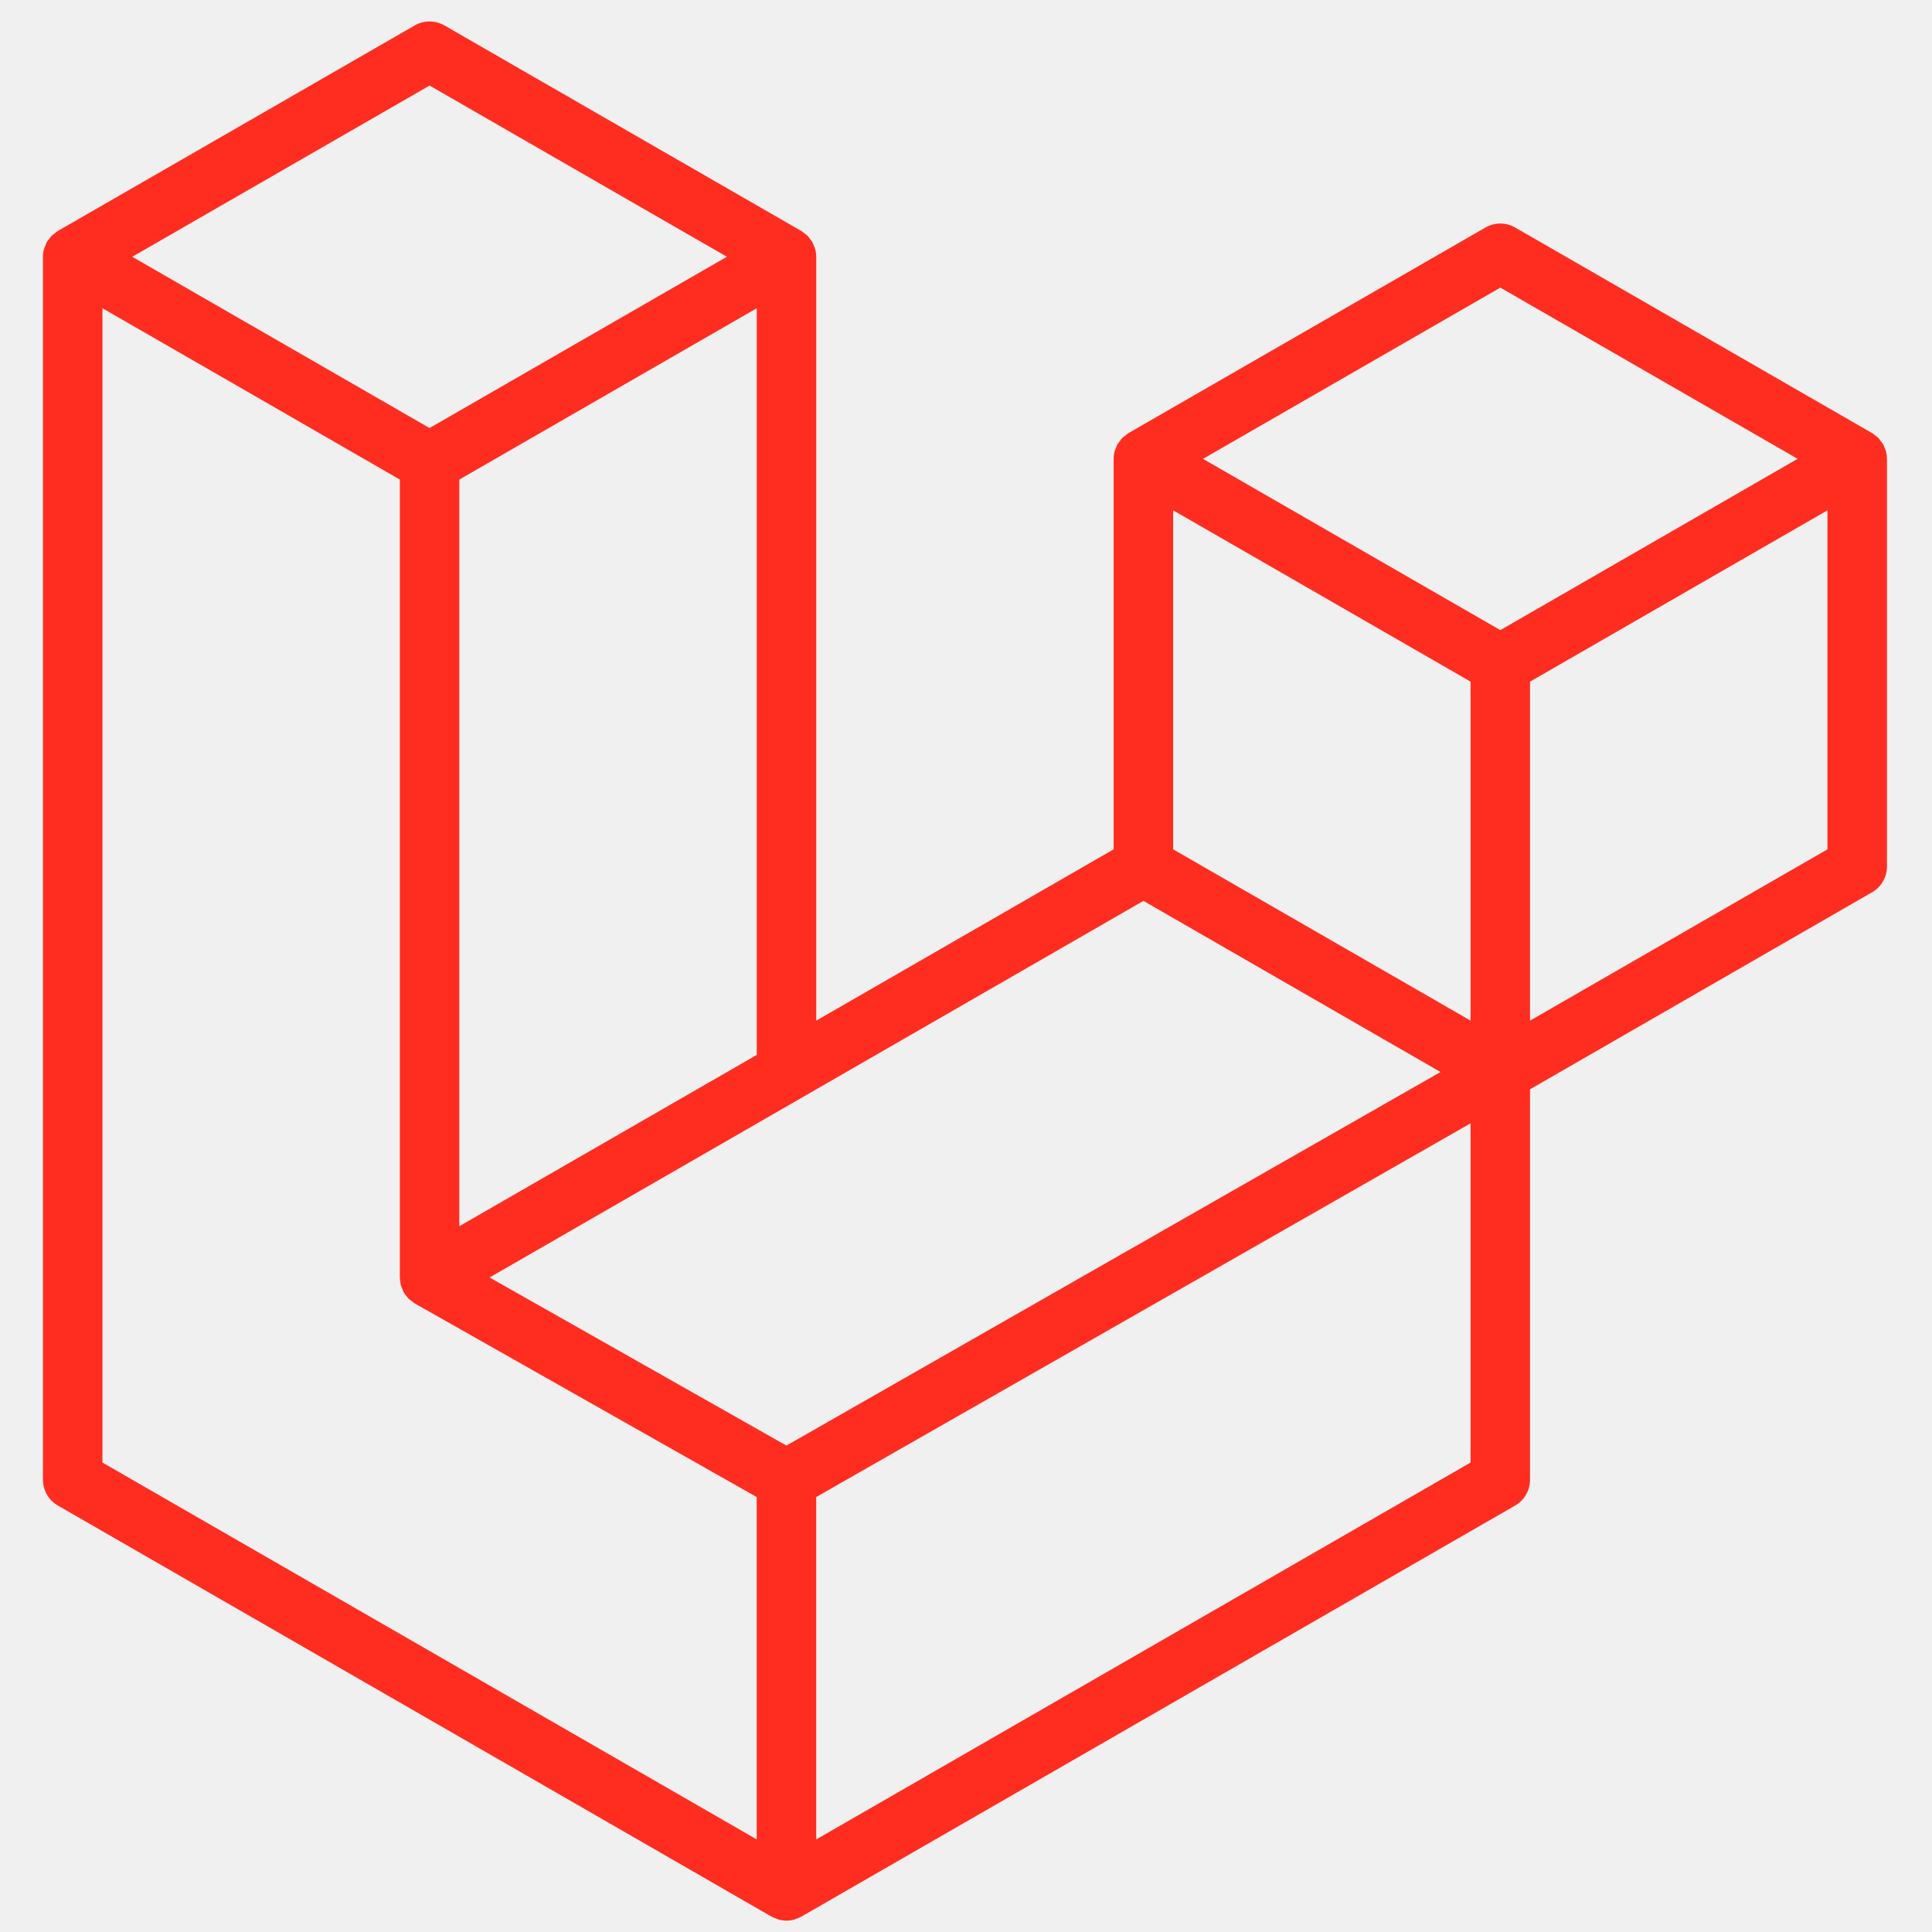
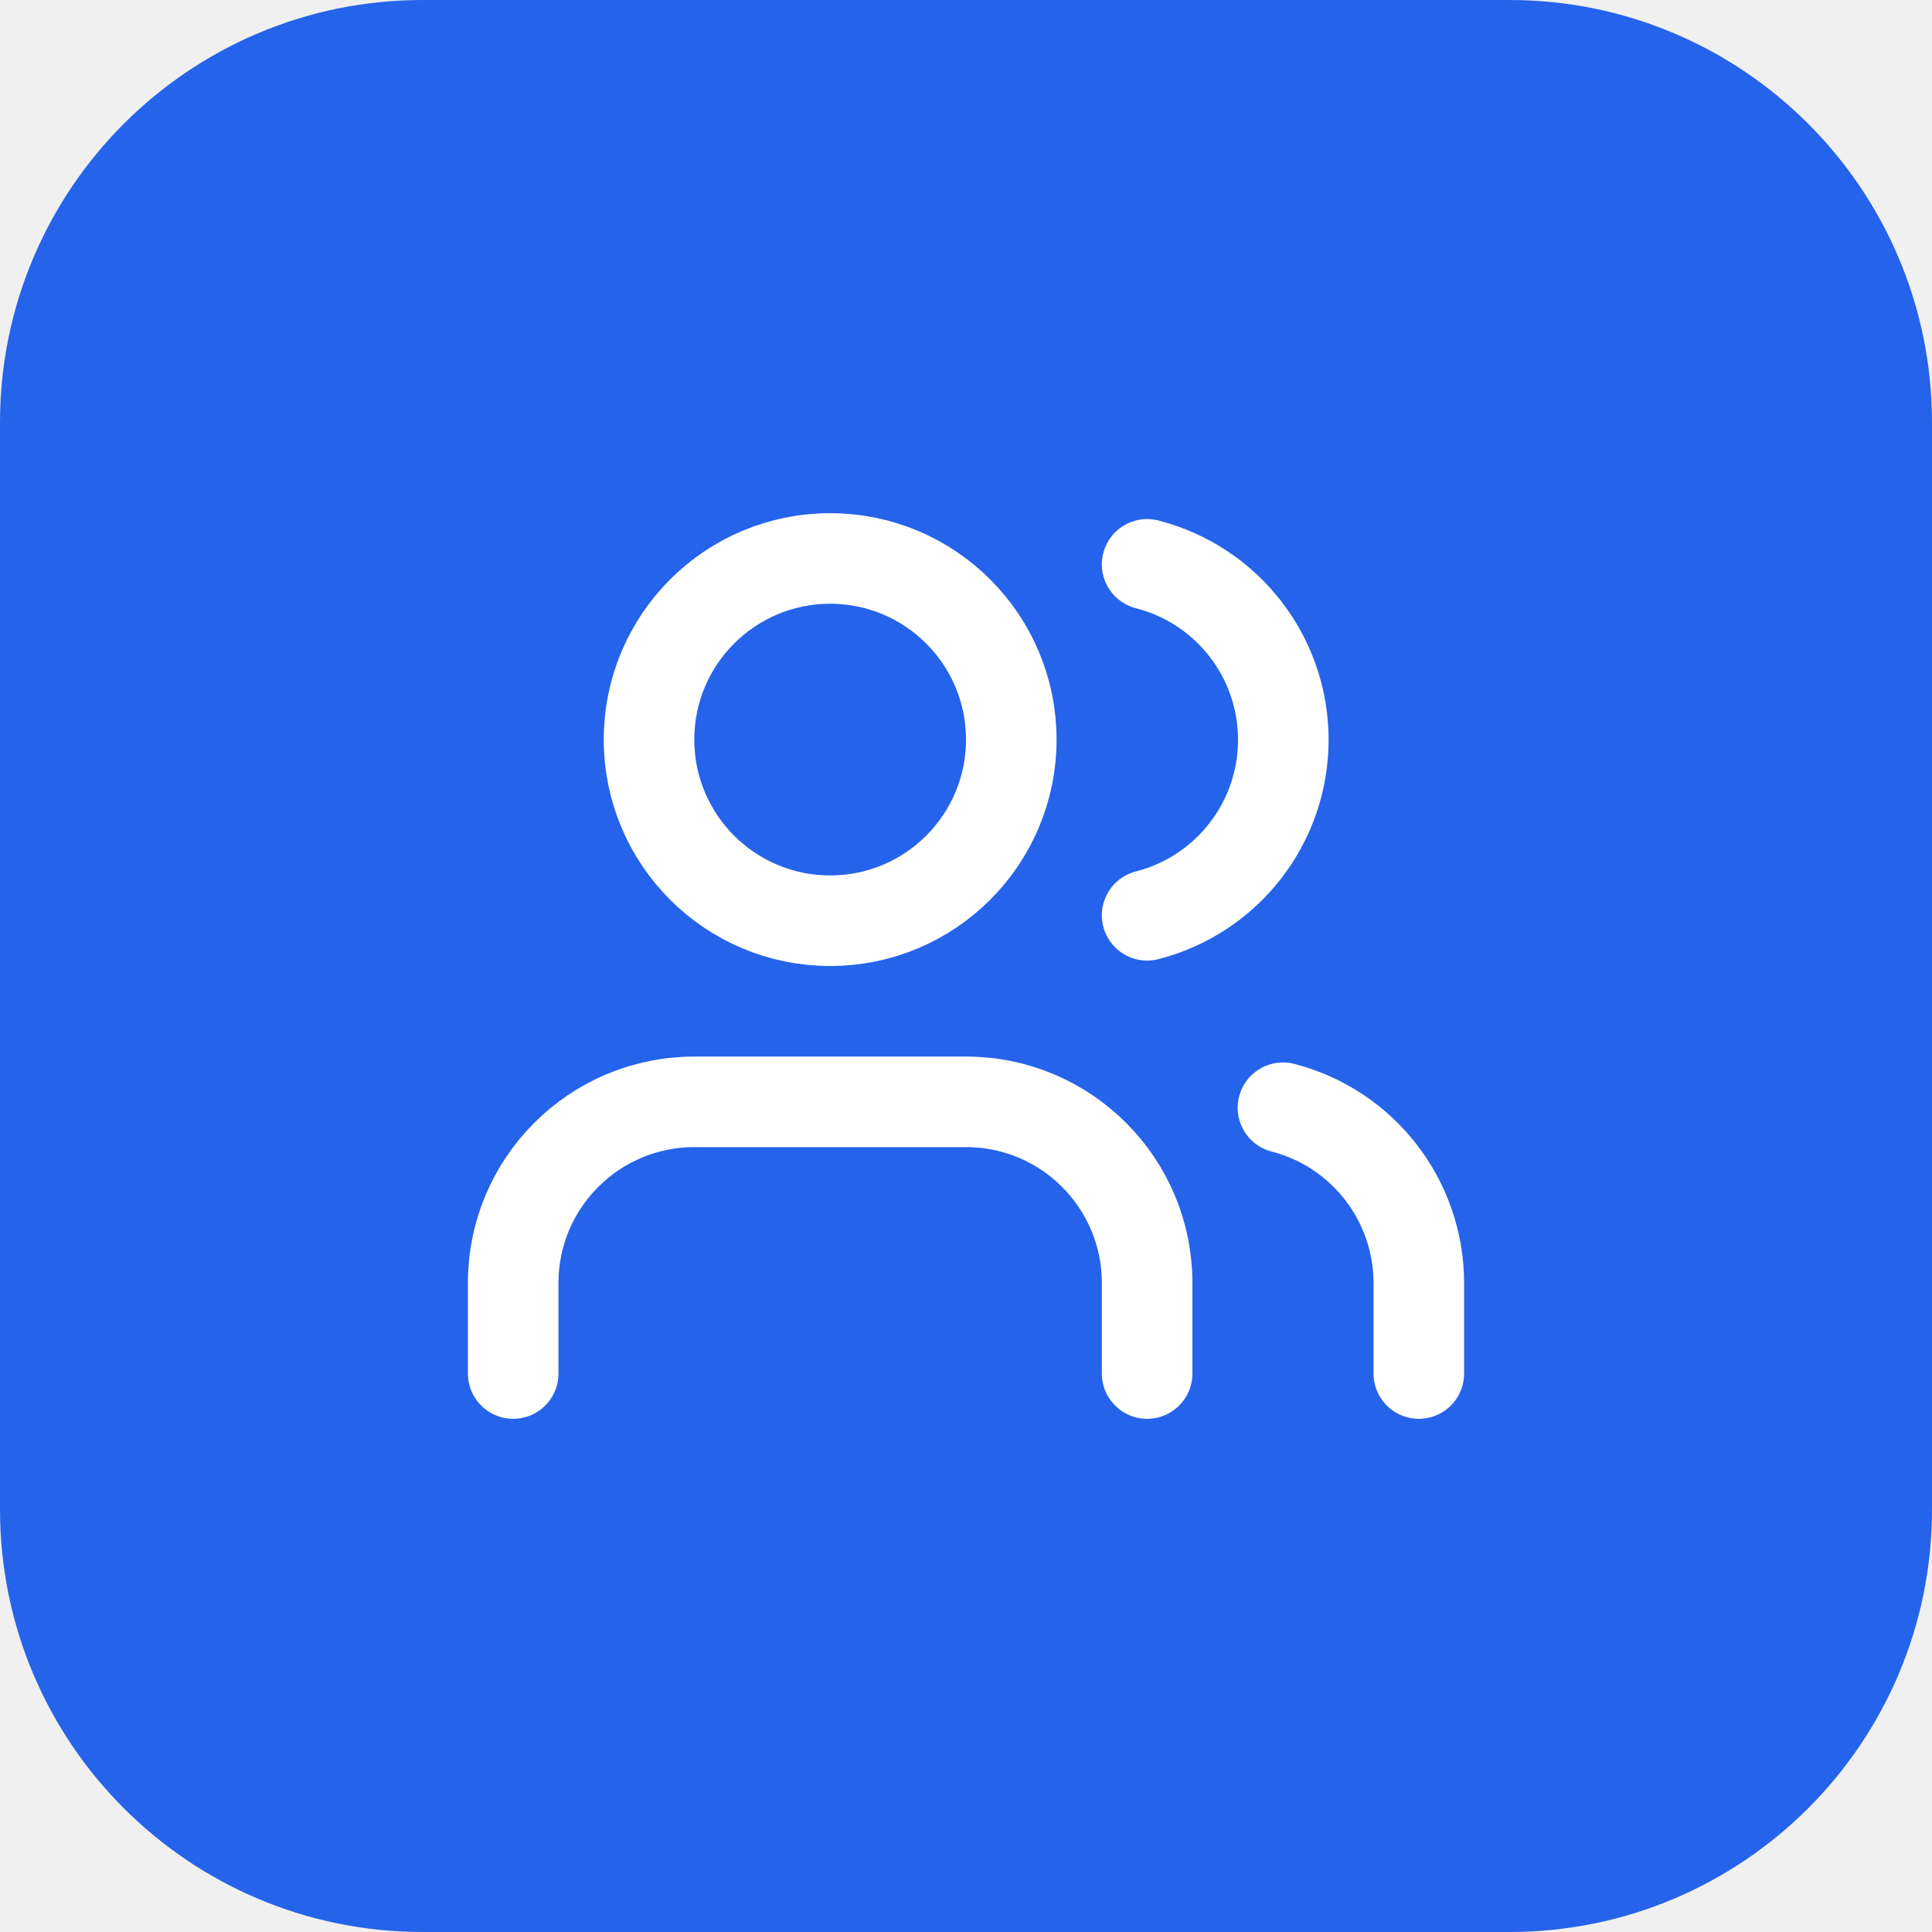
- <svg xmlns="http://www.w3.org/2000/svg" width="166" height="166" viewBox="0 0 166 166" fill="none">
-   <path fill-rule="evenodd" clip-rule="evenodd" d="M162.041 38.759C162.099 38.977 162.129 39.201 162.13 39.426V74.452C162.13 74.902 162.011 75.344 161.786 75.733C161.561 76.122 161.237 76.444 160.847 76.668L131.462 93.594V127.141C131.462 128.054 130.977 128.897 130.186 129.357L68.847 164.683C68.707 164.763 68.554 164.814 68.401 164.868C68.343 164.887 68.289 164.922 68.228 164.938C67.8 165.051 67.349 165.051 66.92 164.938C66.85 164.919 66.786 164.881 66.719 164.855C66.579 164.804 66.432 164.76 66.298 164.683L4.972 129.357C4.583 129.133 4.259 128.81 4.034 128.421C3.808 128.032 3.69 127.591 3.689 127.141L3.689 22.063C3.689 21.834 3.721 21.61 3.779 21.393C3.798 21.32 3.843 21.253 3.868 21.179C3.916 21.045 3.961 20.908 4.031 20.783C4.079 20.7 4.149 20.633 4.206 20.557C4.28 20.454 4.347 20.349 4.433 20.26C4.506 20.186 4.602 20.132 4.685 20.068C4.778 19.992 4.861 19.909 4.966 19.848L35.633 2.185C36.022 1.961 36.462 1.844 36.91 1.844C37.358 1.844 37.798 1.961 38.186 2.185L68.851 19.848H68.857C68.959 19.912 69.045 19.992 69.138 20.065C69.221 20.129 69.313 20.186 69.387 20.257C69.476 20.349 69.54 20.454 69.616 20.557C69.671 20.633 69.744 20.7 69.789 20.783C69.862 20.911 69.904 21.045 69.955 21.179C69.98 21.253 70.025 21.32 70.044 21.396C70.103 21.614 70.133 21.838 70.133 22.063V87.694L95.686 72.974V39.423C95.686 39.2 95.718 38.973 95.775 38.759C95.798 38.683 95.839 38.615 95.865 38.542C95.916 38.408 95.96 38.271 96.031 38.146C96.079 38.063 96.149 37.996 96.203 37.92C96.279 37.818 96.343 37.712 96.433 37.623C96.506 37.549 96.599 37.495 96.681 37.431C96.777 37.355 96.86 37.272 96.962 37.211L127.633 19.548C128.021 19.324 128.461 19.206 128.91 19.206C129.358 19.206 129.798 19.324 130.186 19.548L160.85 37.211C160.959 37.275 161.042 37.355 161.137 37.428C161.217 37.492 161.31 37.549 161.383 37.62C161.473 37.712 161.536 37.818 161.613 37.92C161.67 37.996 161.741 38.063 161.785 38.146C161.859 38.271 161.9 38.408 161.951 38.542C161.98 38.615 162.021 38.683 162.041 38.759ZM157.018 72.974V43.848L146.287 50.028L131.462 58.568V87.694L157.021 72.974H157.018ZM126.354 125.663V96.518L111.771 104.85L70.13 128.626V158.046L126.354 125.663ZM8.801 26.485V125.663L65.018 158.043V128.629L35.649 112L35.64 111.994L35.627 111.988C35.528 111.93 35.445 111.847 35.353 111.777C35.273 111.713 35.18 111.662 35.11 111.592L35.104 111.582C35.021 111.502 34.963 111.403 34.893 111.314C34.829 111.228 34.753 111.154 34.702 111.065L34.699 111.055C34.641 110.96 34.606 110.845 34.565 110.736C34.523 110.64 34.469 110.551 34.443 110.449C34.411 110.328 34.405 110.197 34.392 110.072C34.379 109.976 34.354 109.881 34.354 109.785V109.778V41.205L19.532 32.662L8.801 26.485ZM36.913 7.35L11.364 22.063L36.907 36.777L62.453 22.06L36.907 7.35H36.913ZM50.2 99.174L65.022 90.637V26.485L54.291 32.665L39.466 41.205V105.357L50.2 99.174ZM128.91 24.713L103.363 39.426L128.91 54.14L154.453 39.423L128.91 24.713ZM126.354 58.568L111.529 50.028L100.798 43.848V72.974L115.619 81.511L126.354 87.694V58.568ZM67.571 124.205L105.042 102.803L123.772 92.109L98.245 77.405L68.854 94.334L42.066 109.762L67.571 124.205Z" fill="#FF2D20" />
+ <svg xmlns="http://www.w3.org/2000/svg" viewBox="0 0 64 64">
+   <rect width="64" height="64" rx="14" fill="#2563eb" />
+   <g transform="translate(14 14) scale(1.5)" fill="none" stroke="#fff" stroke-width="2" stroke-linecap="round" stroke-linejoin="round">
+     <path d="M16 21v-2a4 4 0 0 0-4-4H6a4 4 0 0 0-4 4v2" />
+     <circle cx="9" cy="7" r="4" />
+     <path d="M22 21v-2a4 4 0 0 0-3-3.87" />
+     <path d="M16 3.13a4 4 0 0 1 0 7.75" />
+   </g>
</svg>
